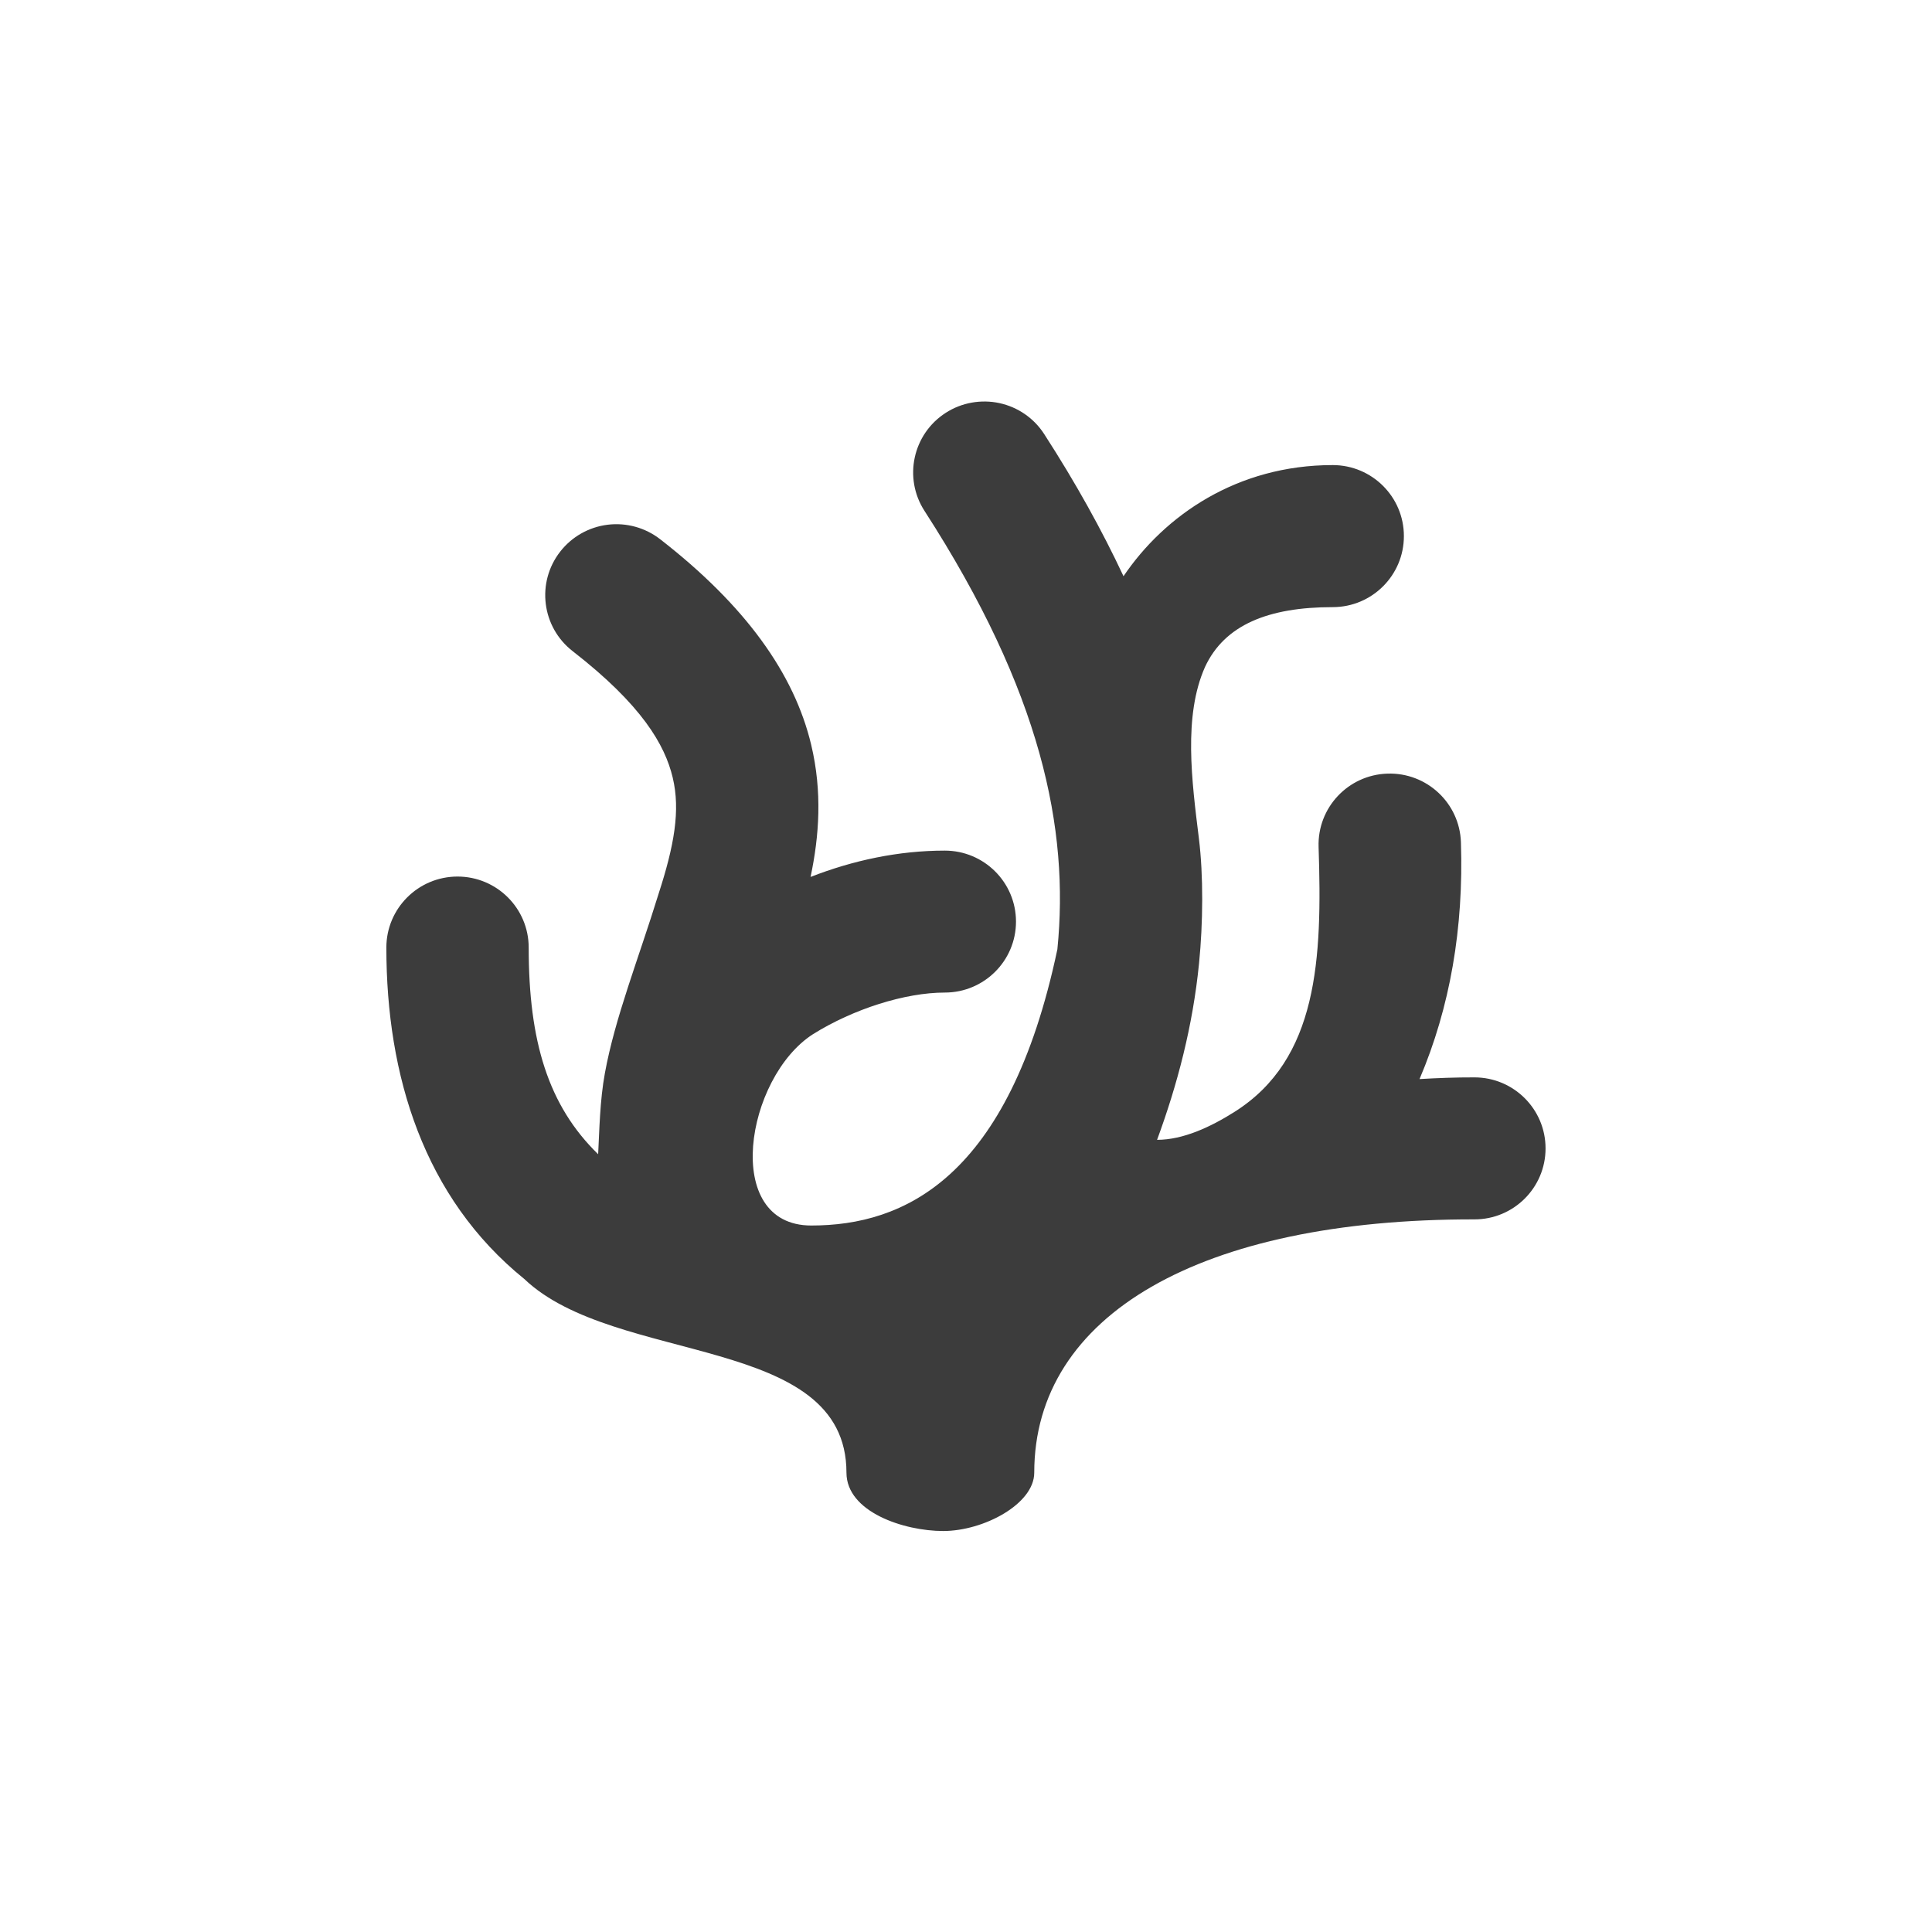
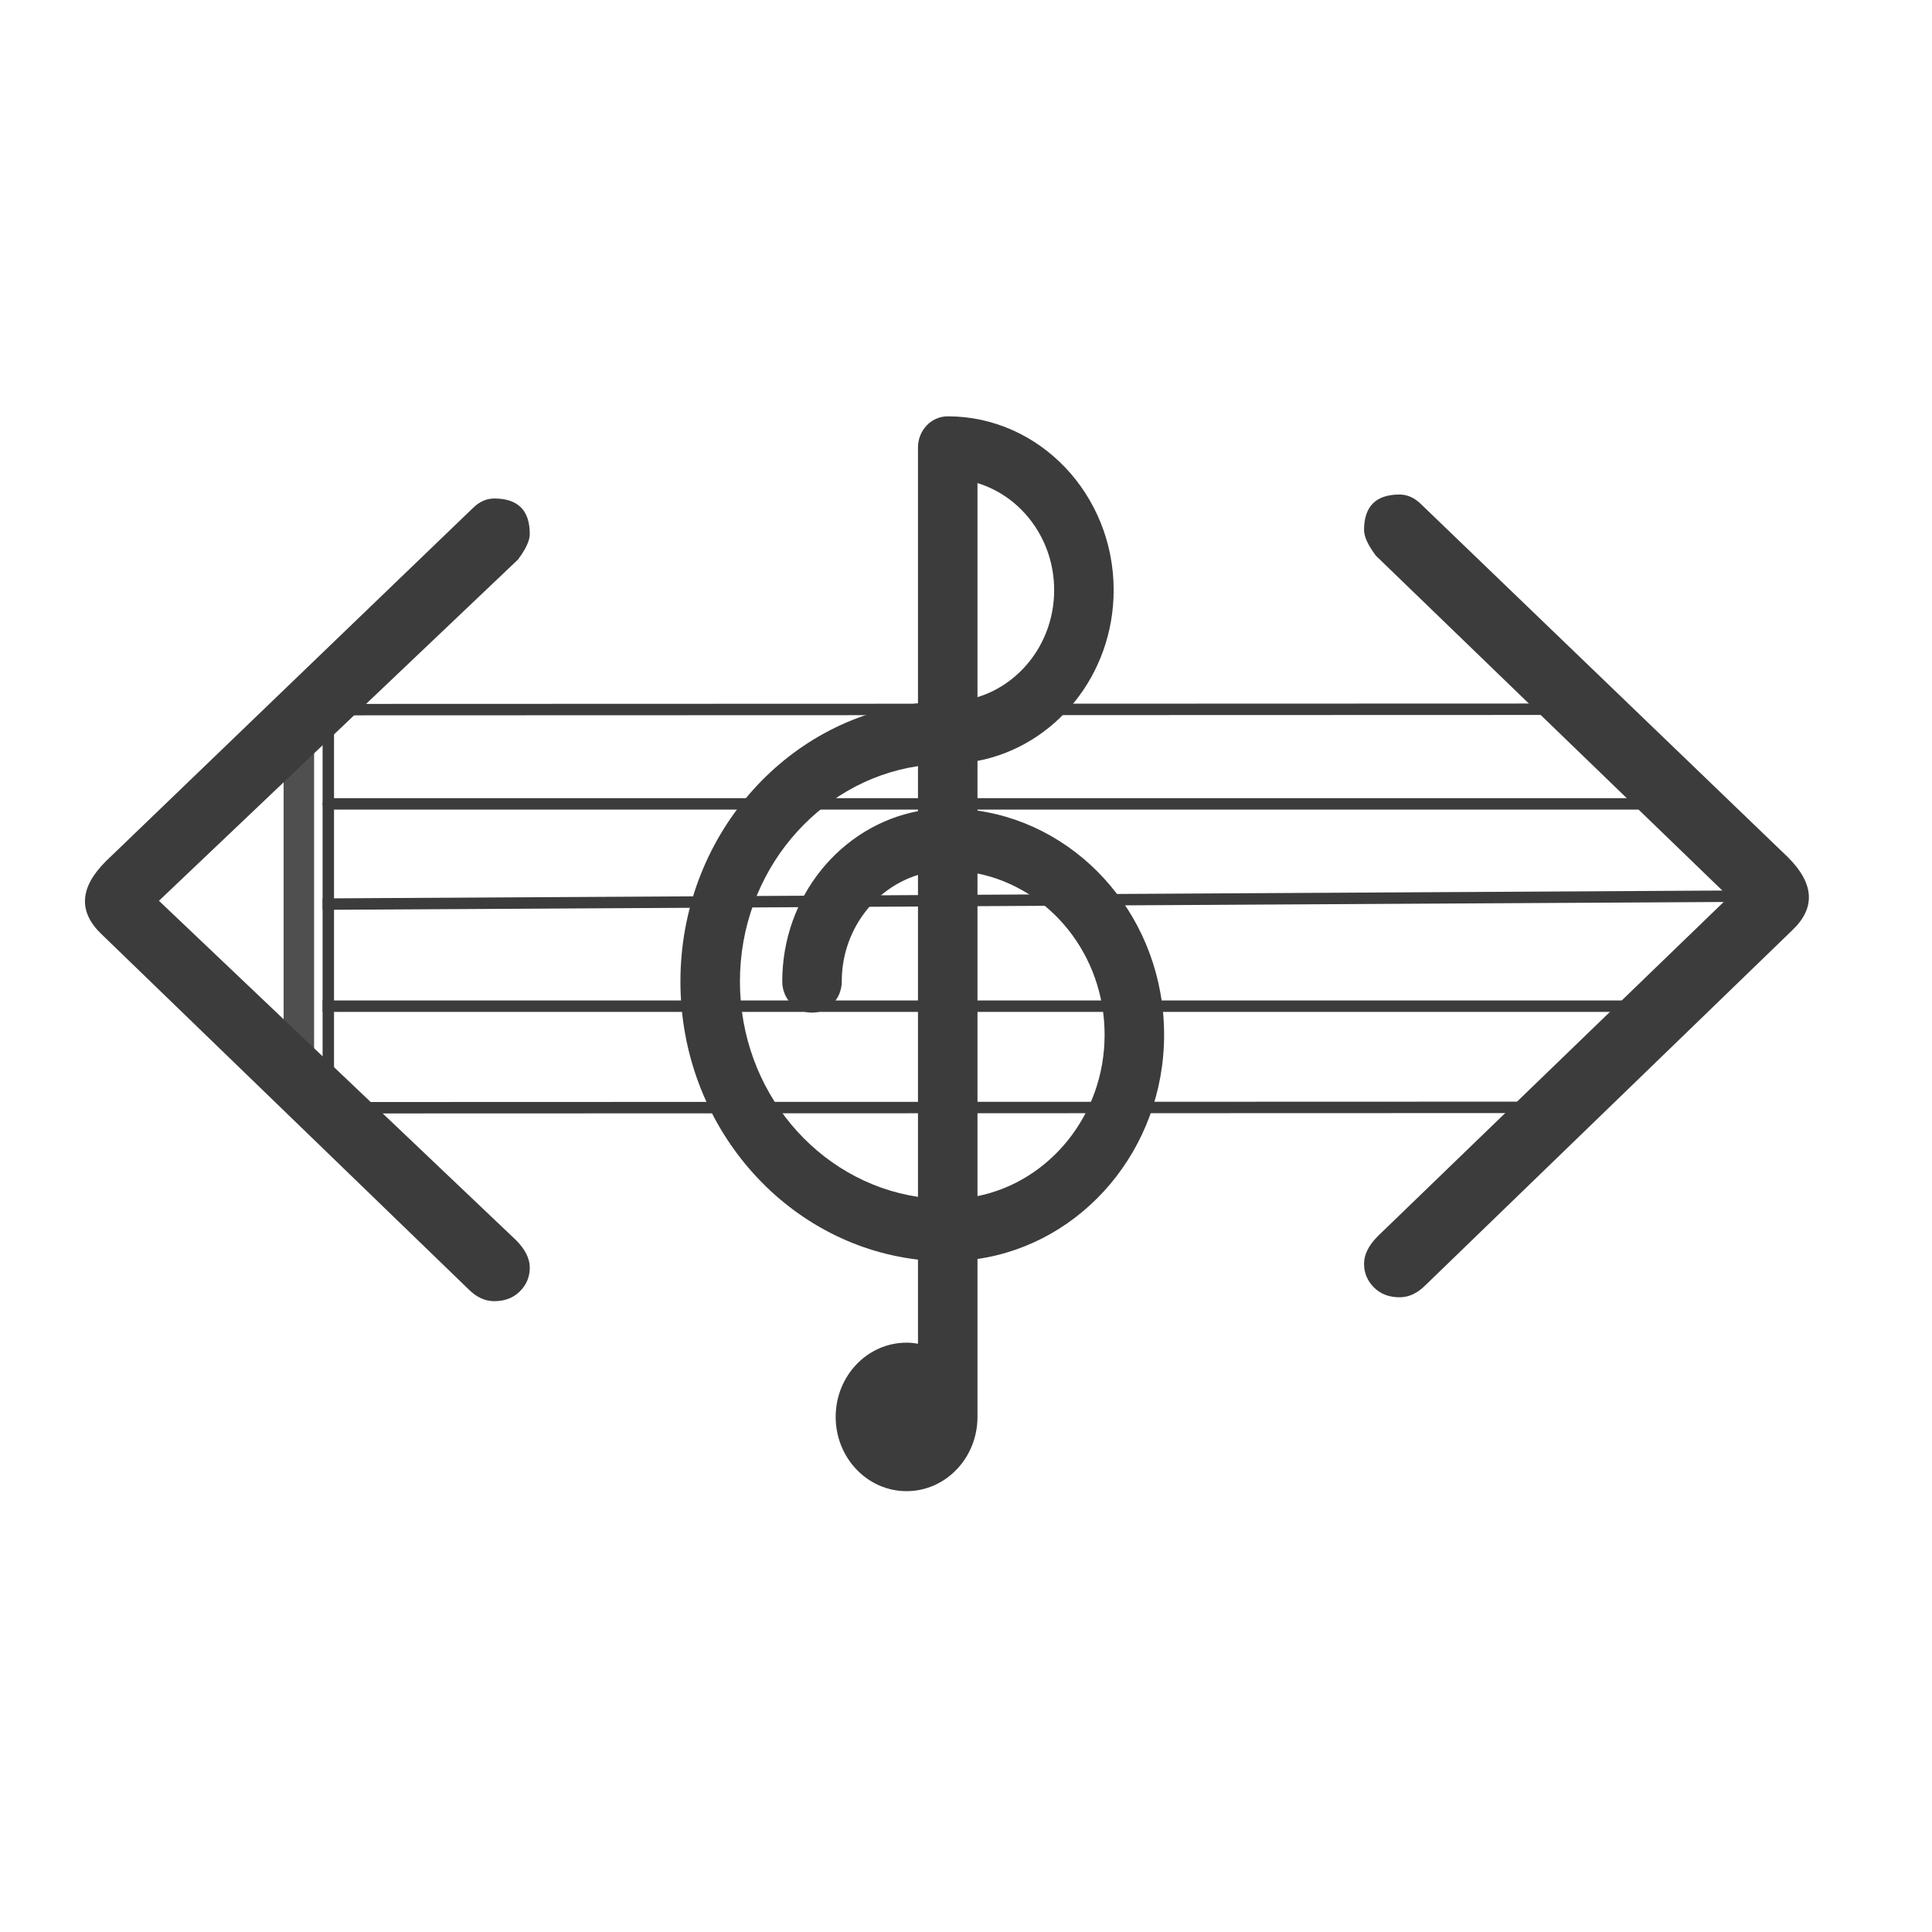
- <svg xmlns="http://www.w3.org/2000/svg" version="1.1" x="0" y="0" width="40" height="40" viewBox="0, 0, 40, 40">
-   <g id="codium_grey_hc_dark_letterpress">
-     <path d="M19.582,8.546 C18.897,8.985 18.7,9.896 19.141,10.578 C21.567,14.335 22.14,17.169 21.892,19.653 C20.888,24.409 18.705,25.373 16.797,25.373 C14.935,25.373 15.434,22.308 16.833,21.411 C17.669,20.889 18.74,20.55 19.561,20.55 C20.375,20.55 21.035,19.892 21.035,19.081 C21.035,18.269 20.375,17.611 19.561,17.611 C18.602,17.611 17.66,17.813 16.782,18.156 C16.961,17.309 17.027,16.394 16.795,15.421 C16.443,13.943 15.429,12.532 13.668,11.164 C13.359,10.924 12.968,10.816 12.58,10.864 C12.192,10.912 11.839,11.112 11.599,11.42 C11.099,12.06 11.215,12.984 11.857,13.482 C13.292,14.597 13.766,15.422 13.928,16.1 C14.09,16.779 13.959,17.508 13.634,18.509 C13.218,19.857 12.735,21.062 12.524,22.216 C12.419,22.784 12.41,23.403 12.384,23.897 C11.35,22.89 10.946,21.56 10.946,19.618 C10.946,18.806 10.286,18.148 9.472,18.148 C8.659,18.149 8,18.806 7.999,19.618 C7.999,22.271 8.775,24.796 10.855,26.48 C12.737,28.274 17.525,27.611 17.525,30.49 C17.525,31.303 18.714,31.698 19.528,31.698 C20.363,31.698 21.413,31.14 21.413,30.49 C21.413,27.223 24.856,25.238 30.524,25.246 C31.338,25.248 31.998,24.59 31.999,23.779 C32.001,22.967 31.342,22.307 30.528,22.306 C30.14,22.305 29.763,22.319 29.39,22.341 C30.024,20.851 30.305,19.21 30.247,17.438 C30.22,16.626 29.539,15.99 28.725,16.017 C27.911,16.043 27.273,16.723 27.3,17.535 C27.377,19.855 27.29,21.927 25.561,23.019 C25.07,23.33 24.498,23.599 23.956,23.599 C24.377,22.455 24.695,21.247 24.825,19.945 C24.908,19.114 24.917,18.127 24.822,17.36 C24.675,16.172 24.497,14.825 24.948,13.81 C25.353,12.936 26.261,12.57 27.594,12.57 C28.407,12.569 29.066,11.911 29.066,11.1 C29.067,10.288 28.407,9.63 27.594,9.629 C25.613,9.629 24.112,10.671 23.261,11.93 C22.816,10.98 22.274,10.001 21.619,8.987 C21.408,8.659 21.075,8.429 20.693,8.346 C20.504,8.305 20.308,8.302 20.118,8.336 C19.927,8.37 19.745,8.441 19.582,8.546 z" fill="#3C3C3C" id="path6008" />
+ <svg xmlns="http://www.w3.org/2000/svg" version="1.1" x="0" y="0" width="40" height="40" viewBox="95 146 380 380">
+   <defs>
+     <clipPath id="ptt_clip_barline_a">
+       <path d="M 0.59 0.379 L 6.824 0.379 L 6.824 78.551 L 0.59 78.551 Z" clip-rule="nonzero" />
+     </clipPath>
+     <clipPath id="ptt_clip_barline_b">
+       <rect x="0" width="7" y="0" height="79" />
+     </clipPath>
+     <clipPath id="ptt_clip_lbracket">
+       <rect x="0" width="100" y="0" height="468" />
+     </clipPath>
+     <clipPath id="ptt_clip_rbracket">
+       <rect x="0" width="118" y="0" height="468" />
+     </clipPath>
+     <clipPath id="ptt_clip_clef">
+       <path d="M 228.82 227.5 L 323.988 227.5 L 323.988 439.566 L 228.82 439.566 Z" clip-rule="nonzero" />
+     </clipPath>
+   </defs>
+   <g id="partitura_letterpress_hcDark">
+     <path stroke-linecap="round" transform="matrix(0.749351, -0.000239428, 0.000239428, 0.749351, 158.4585, 284.4501)" fill="none" stroke-linejoin="miter" d="M 1.499 1.501 L 328.474 1.501" stroke="#3C3C3C" stroke-width="3" stroke-opacity="1" stroke-miterlimit="4" />
+     <path stroke-linecap="round" transform="matrix(0.749351, 0, 0, 0.749351, 158.4588, 302.9895)" fill="none" stroke-linejoin="miter" d="M 1.499 1.5 L 357.187 1.5" stroke="#3C3C3C" stroke-width="3" stroke-opacity="1" stroke-miterlimit="4" />
+     <path stroke-linecap="butt" transform="matrix(0.749339, -0.00420515, 0.00420515, 0.749339, 158.4525, 322.704)" fill="none" stroke-linejoin="miter" d="M -0.002 1.5 L 376.824 1.498" stroke="#3C3C3C" stroke-width="3" stroke-opacity="1" stroke-miterlimit="4" />
+     <path stroke-linecap="butt" transform="matrix(0.749351, 0.000000000000000238, -0.000000000000000238, 0.749351, 158.4588, 342.781)" fill="none" stroke-linejoin="miter" d="M -0.002 1.502 L 358.688 1.502" stroke="#3C3C3C" stroke-width="3" stroke-opacity="1" stroke-miterlimit="4" />
+     <path stroke-linecap="butt" transform="matrix(0.749351, -0.000241428, 0.000241428, 0.749351, 158.4585, 362.7558)" fill="none" stroke-linejoin="miter" d="M -0.002 1.499 L 327.244 1.5" stroke="#3C3C3C" stroke-width="3" stroke-opacity="1" stroke-miterlimit="4" />
+     <path stroke-linecap="butt" transform="matrix(0, 0.749351, -0.749351, 0, 160.6979, 284.8615)" fill="none" stroke-linejoin="miter" d="M 0.002 1.5 L 104.499 1.5" stroke="#3C3C3C" stroke-width="3" stroke-opacity="1" stroke-miterlimit="4" />
+     <g opacity="0.9">
+       <g transform="matrix(1, 0, 0, 1, 150, 282)">
+         <g clip-path="url(#ptt_clip_barline_b)">
+           <g clip-path="url(#ptt_clip_barline_a)">
+             <path stroke-linecap="butt" transform="matrix(0, 0.749351, -0.749351, 0, 6.778917, 3.577243)" fill="none" stroke-linejoin="miter" d="M 0.001 4 L 95.709 4" stroke="#3C3C3C" stroke-width="8" stroke-opacity="1" stroke-miterlimit="4" />
+           </g>
+         </g>
+       </g>
+     </g>
+     <g transform="matrix(1, 0, 0, 1, 101, 76)">
+       <g clip-path="url(#ptt_clip_lbracket)">
+         <g fill="#3C3C3C" fill-opacity="1">
+           <g transform="translate(1.606486, 369.3769)">
+             <path d="M 23.656 -122.203 L 93.875 -55.469 C 95.688 -53.656 96.594 -51.848 96.594 -50.047 C 96.594 -48.234 95.945 -46.68 94.656 -45.391 C 93.363 -44.098 91.68 -43.453 89.609 -43.453 C 87.797 -43.453 86.113 -44.227 84.562 -45.781 L 12.406 -115.594 C 7.758 -120 8.02 -124.785 13.188 -129.953 L 85.344 -199.391 C 86.633 -200.68 88.055 -201.328 89.609 -201.328 C 94.266 -201.328 96.594 -199 96.594 -194.344 C 96.594 -193.051 95.816 -191.375 94.266 -189.312 Z" />
+           </g>
+         </g>
+       </g>
+     </g>
+     <g transform="matrix(1, 0, 0, 1, 342, 76)">
+       <g clip-path="url(#ptt_clip_rbracket)">
+         <g fill="#3C3C3C" fill-opacity="1">
+           <g transform="translate(1.901101, 369.3769)">
+             <path d="M 21.719 -190.078 C 20.164 -192.148 19.391 -193.832 19.391 -195.125 C 19.391 -199.781 21.719 -202.109 26.375 -202.109 C 27.926 -202.109 29.348 -201.461 30.641 -200.172 L 102.797 -130.734 C 107.973 -125.555 108.234 -120.77 103.578 -116.375 L 31.422 -46.547 C 29.867 -44.992 28.188 -44.219 26.375 -44.219 C 24.312 -44.219 22.629 -44.863 21.328 -46.156 C 20.035 -47.457 19.391 -49.008 19.391 -50.812 C 19.391 -52.625 20.297 -54.438 22.109 -56.25 L 91.156 -122.969 Z" />
+           </g>
+         </g>
+       </g>
+     </g>
+     <g clip-path="url(#ptt_clip_clef)">
+       <path fill="#3C3C3C" d="M 287.258 305.434 L 287.258 295.664 C 302.465 292.762 314.043 278.816 314.043 262.062 C 314.043 243.219 299.402 227.887 281.406 227.887 C 278.172 227.887 275.555 230.629 275.555 234.016 L 275.555 284.336 C 249.309 287.395 228.832 310.758 228.832 339.043 C 228.832 367.328 249.309 390.691 275.555 393.75 L 275.555 410.289 C 274.824 410.164 274.078 410.086 273.312 410.086 C 265.609 410.086 259.367 416.621 259.367 424.688 C 259.367 432.754 265.609 439.293 273.312 439.293 C 281.012 439.293 287.258 432.754 287.258 424.688 L 287.258 393.625 C 307.957 390.625 323.965 372.02 323.965 349.527 C 323.965 327.039 307.961 308.438 287.258 305.434 Z M 275.555 304.961 L 275.555 305.543 C 260.395 308.441 248.859 322.344 248.859 339.043 C 248.859 342.43 251.48 345.172 254.711 345.172 C 257.941 345.172 260.562 342.43 260.562 339.043 C 260.562 329.133 266.902 320.746 275.555 318.09 L 275.555 381.406 C 255.777 378.426 240.535 360.562 240.535 339.043 C 240.535 317.523 255.777 299.664 275.555 296.684 Z M 302.34 262.066 C 302.34 272.027 295.961 280.457 287.258 283.117 L 287.258 241.016 C 295.961 243.672 302.34 252.102 302.34 262.066 Z M 287.258 381.262 L 287.258 317.801 C 301.484 320.672 312.262 333.805 312.262 349.531 C 312.262 365.254 301.484 378.391 287.258 381.262 Z" fill-opacity="1" fill-rule="nonzero" />
+     </g>
  </g>
</svg>
